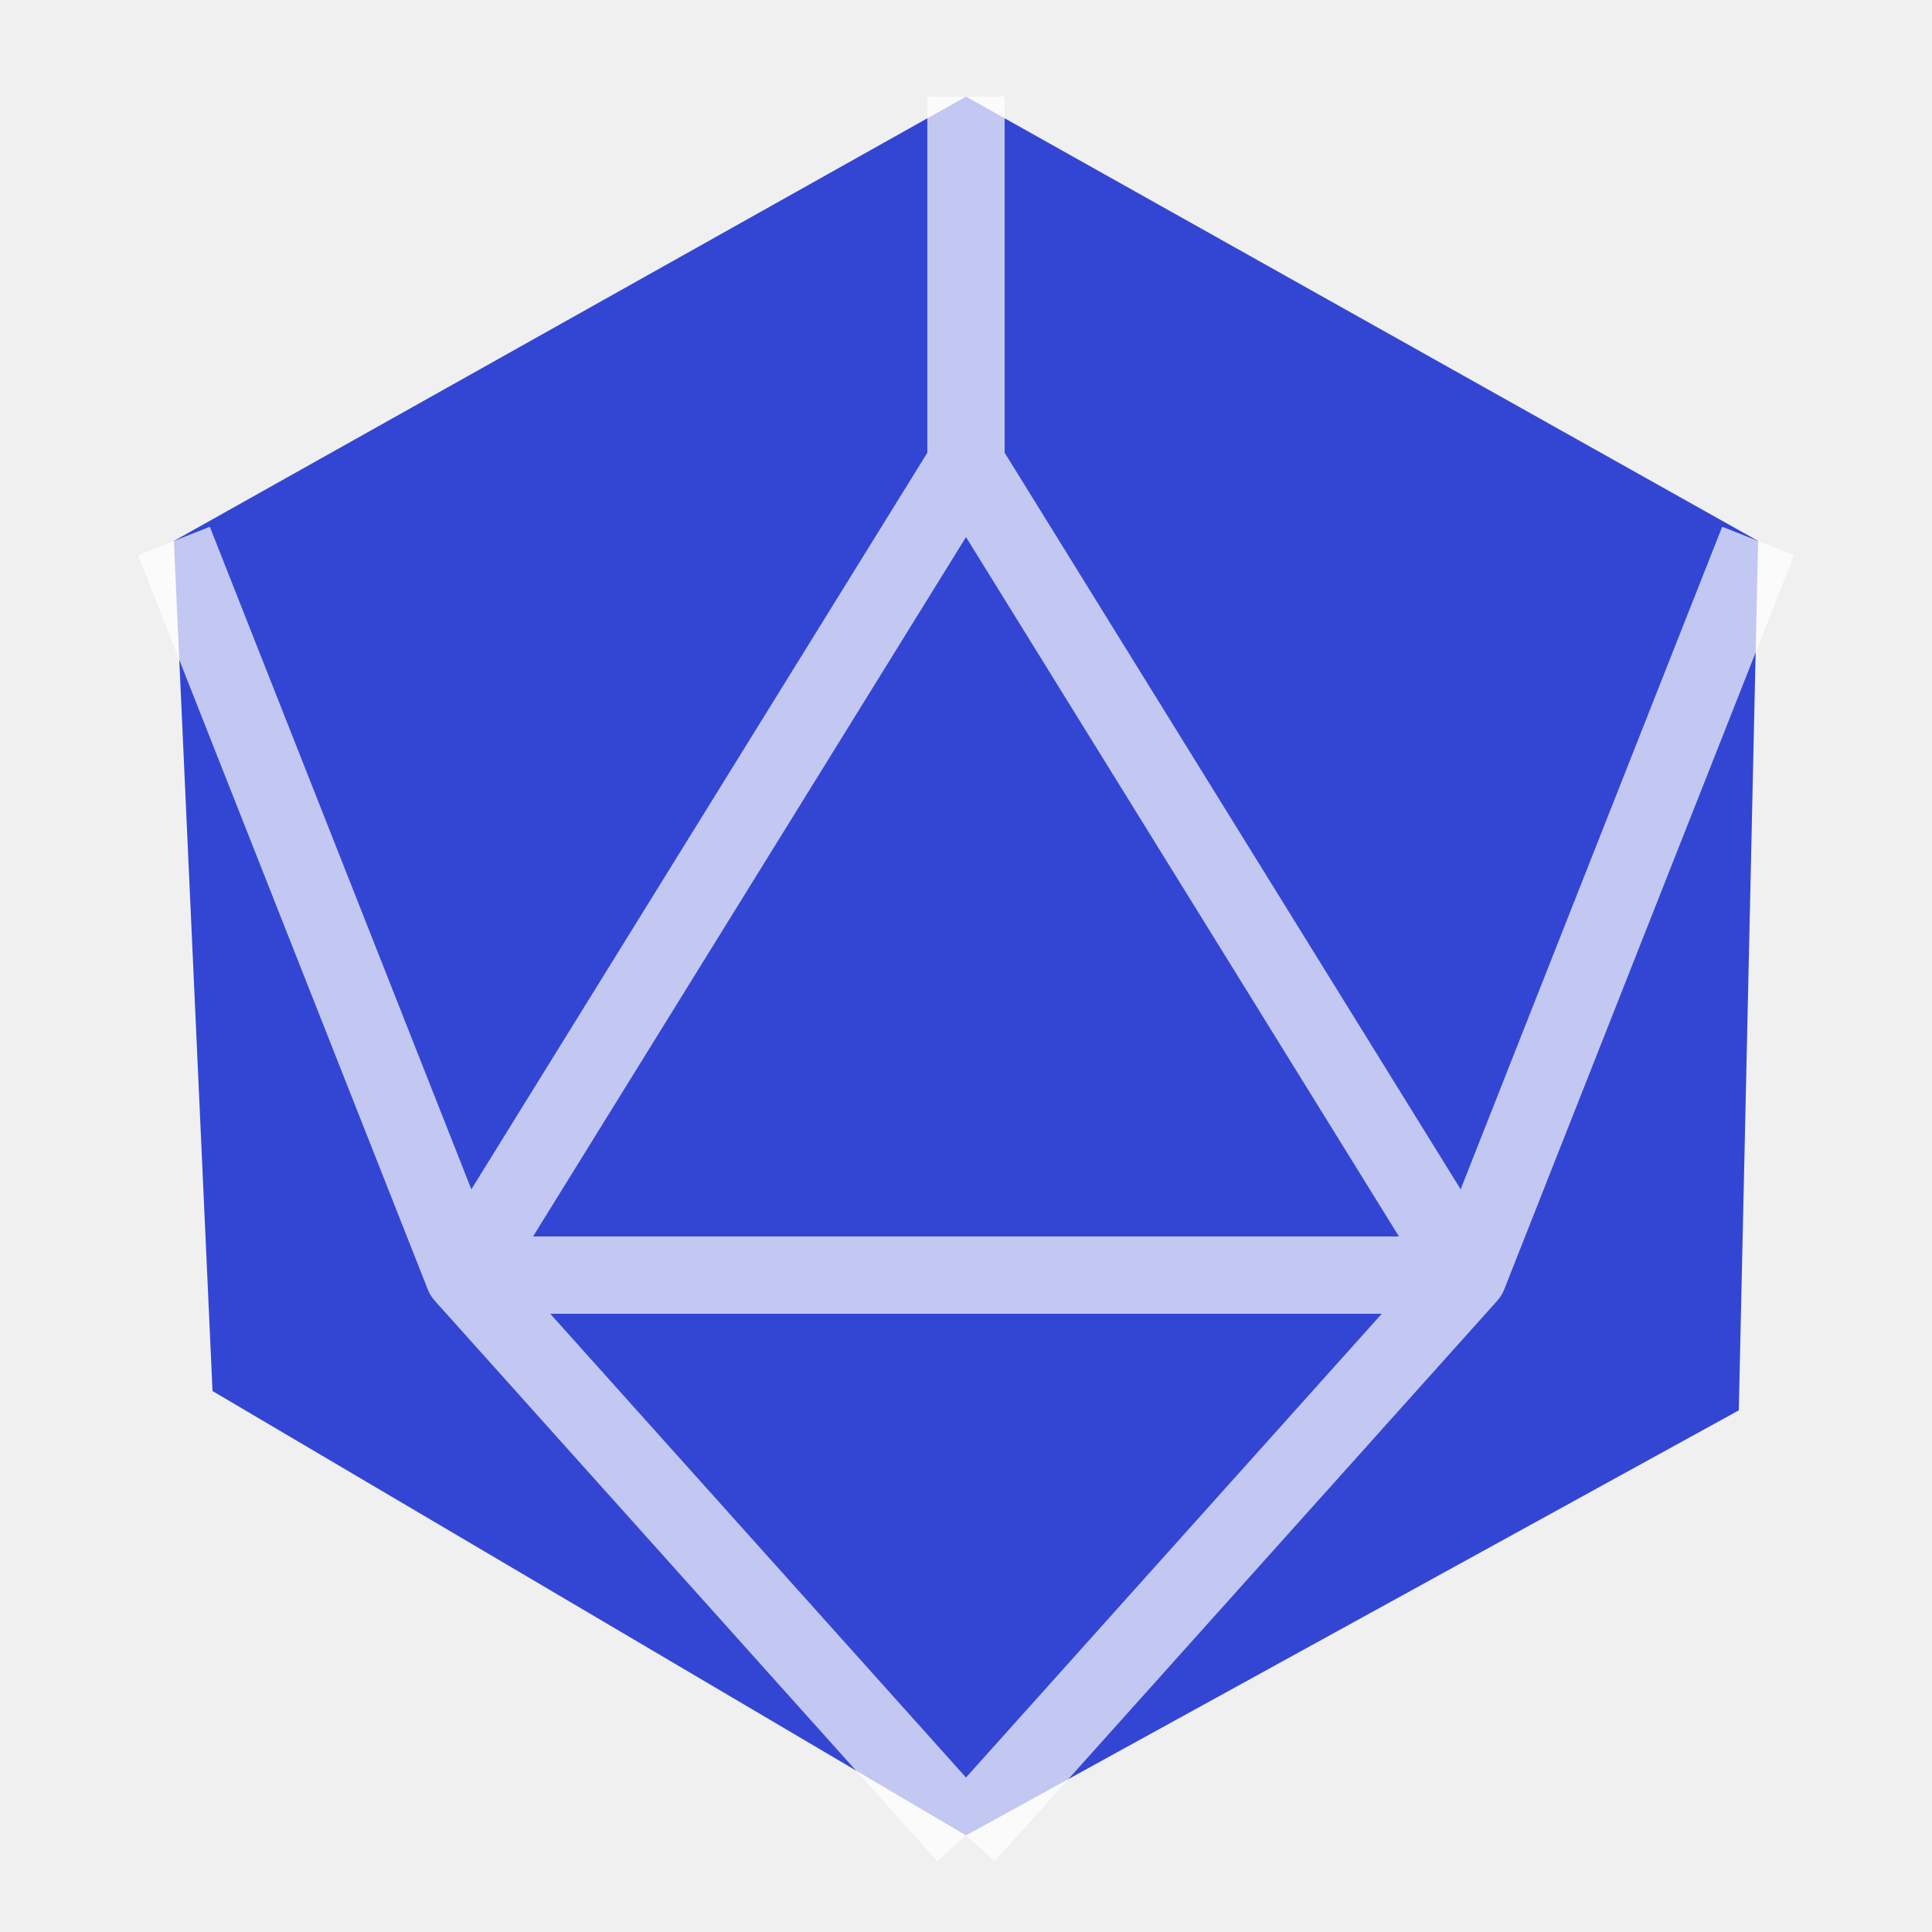
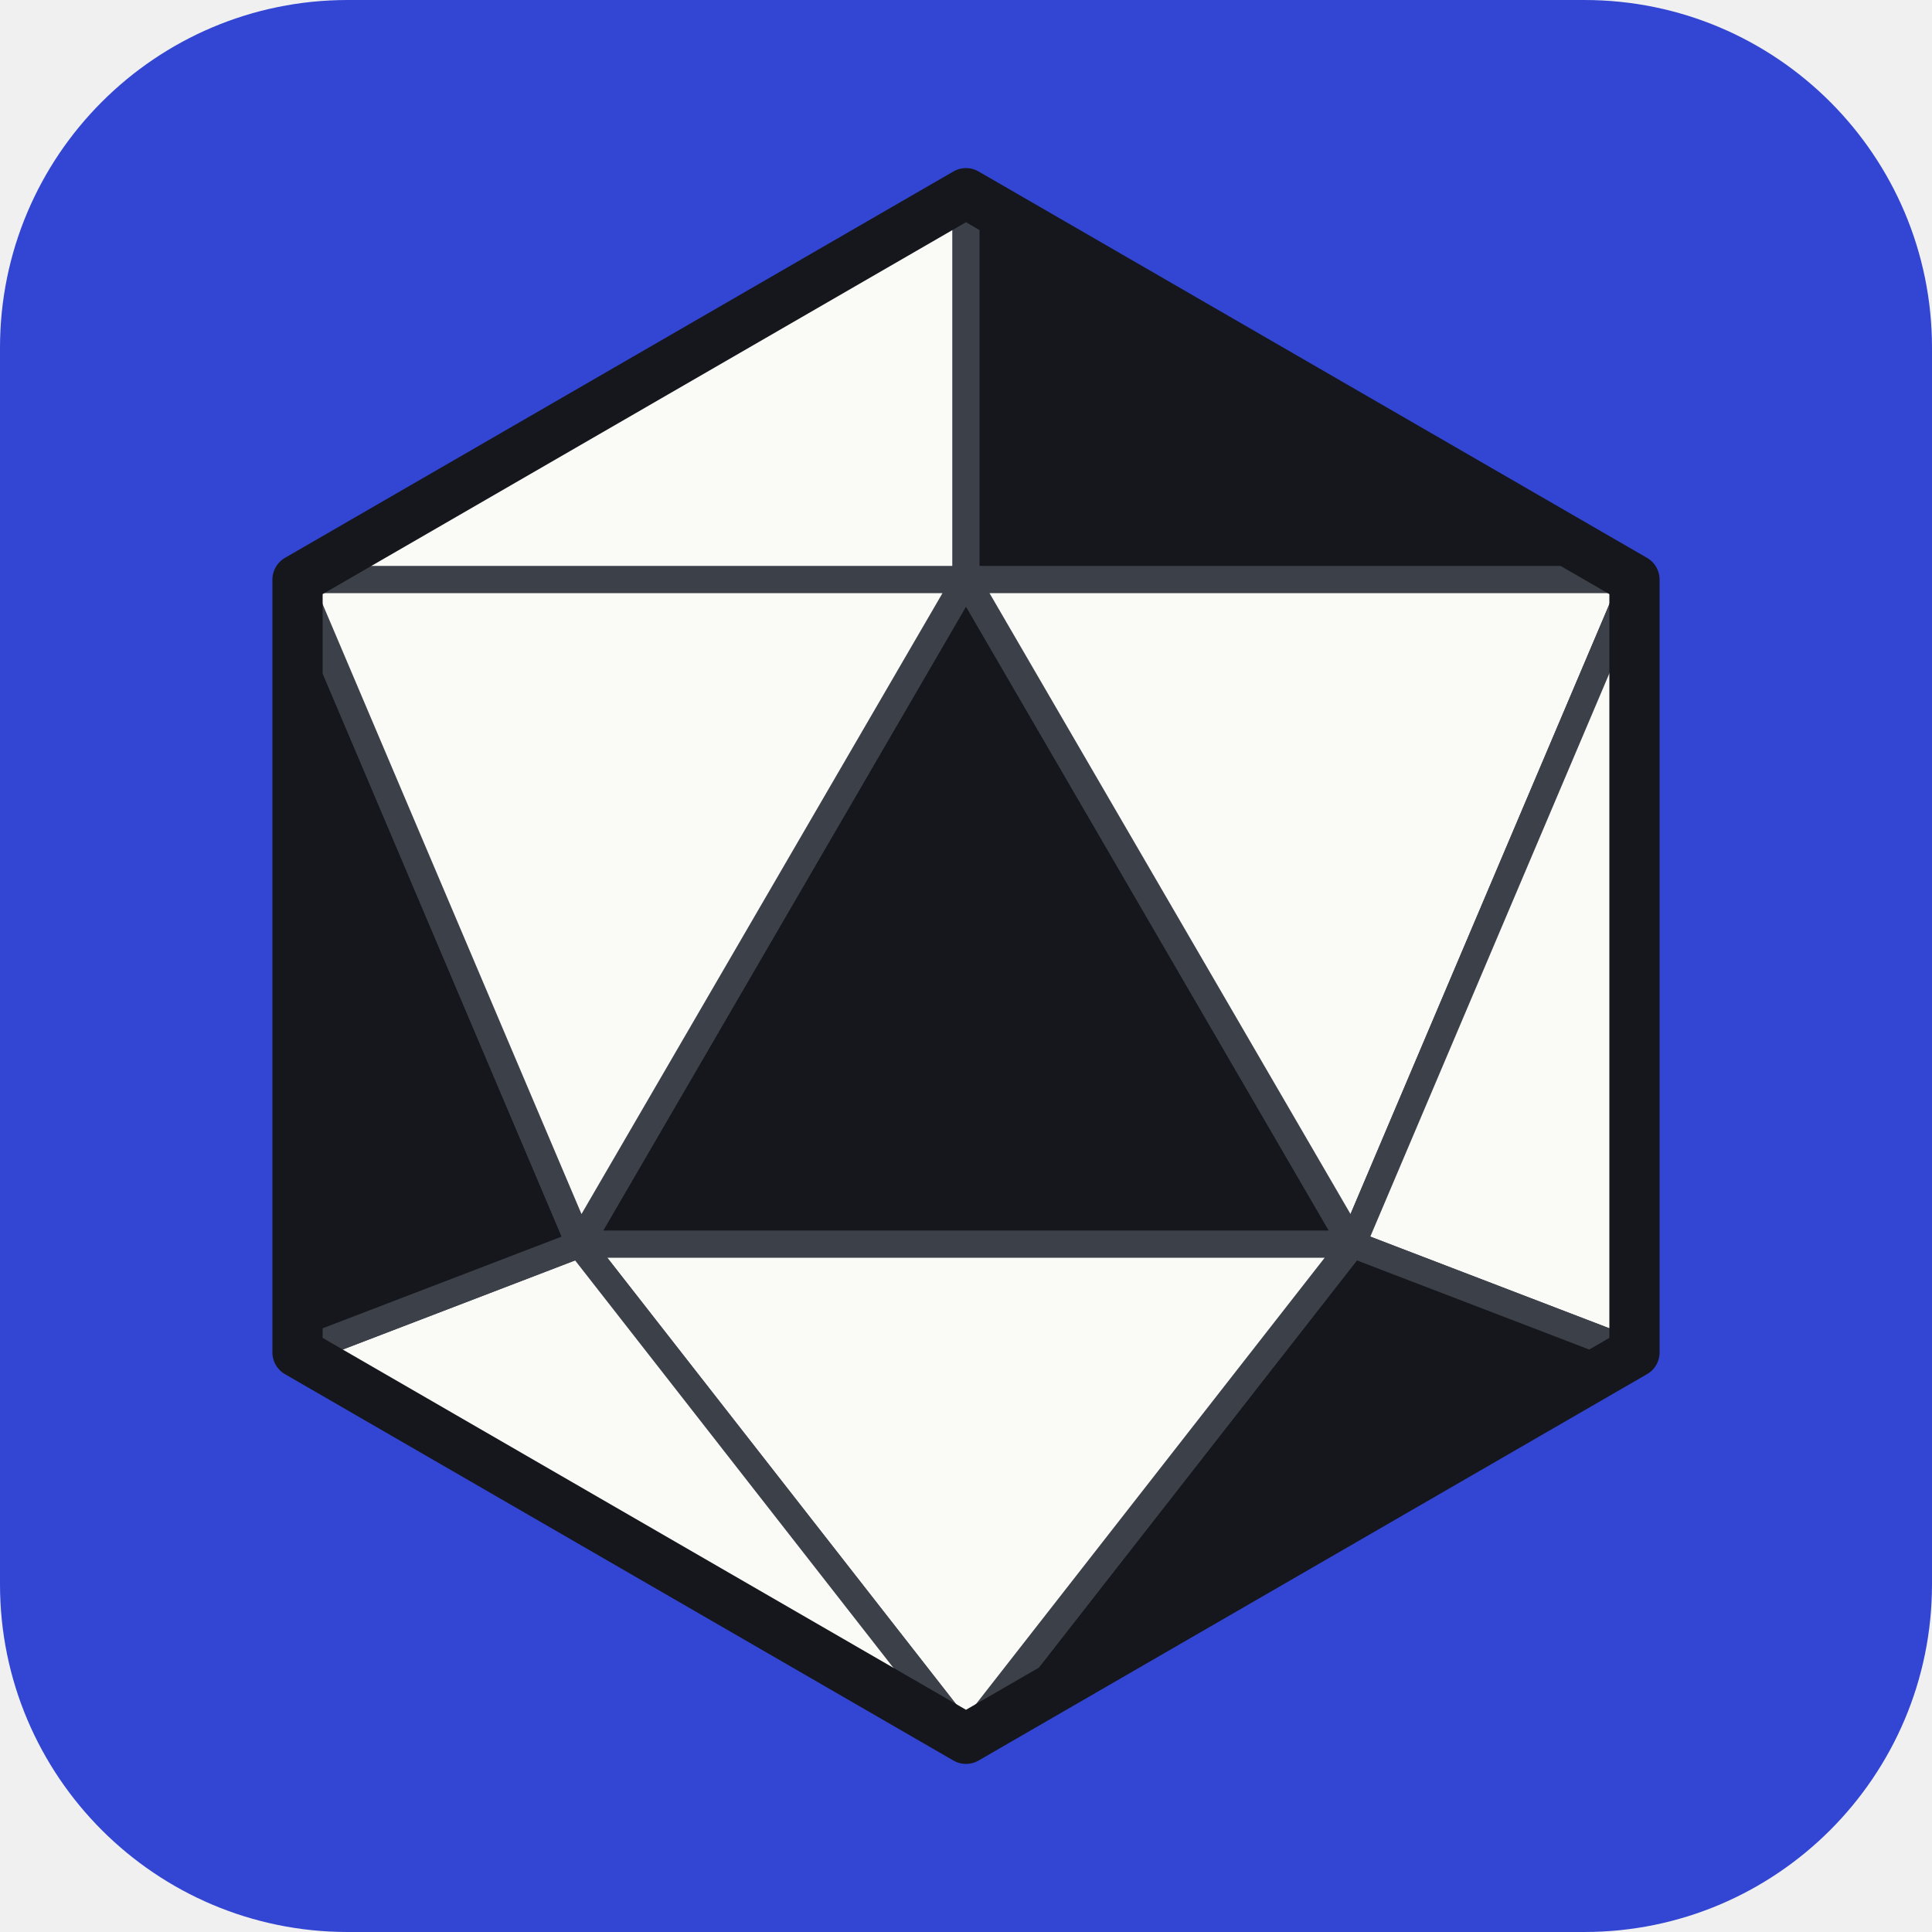
<svg xmlns="http://www.w3.org/2000/svg" viewBox="0 0 100 100">
-   <polygon points="50,5 91,28 90,73 50,95 11,72 9,28" fill="#3346d3" />
-   <path d="M50,24L76,66L24,66Z M50,5L50,24 M91,28L76,66 M9,28L24,66 M50,95L76,66 M50,95L24,66" fill="none" stroke="#fff" stroke-width="4" stroke-linejoin="round" opacity=".7" />
+   <rect width="100" height="100" rx="18" fill="#3346d3" />
+   <polygon points="50.0,30.0 70.0,64.4 30.0,64.4" fill="#15171c" stroke="#3c4048" stroke-width="1.4" stroke-linejoin="round" />
+   <polygon points="15.4,30.0 50.0,10.0 50.0,30.0" fill="#fafaf7" stroke="#3c4048" stroke-width="1.4" stroke-linejoin="round" />
+   <polygon points="50.0,10.0 84.6,30.0 50.0,30.0" fill="#15171c" stroke="#3c4048" stroke-width="1.4" stroke-linejoin="round" />
+   <polygon points="84.6,30.0 70.0,64.4 50.0,30.0" fill="#fafaf7" stroke="#3c4048" stroke-width="1.4" stroke-linejoin="round" />
+   <polygon points="84.6,30.0 84.6,70.0 70.0,64.4" fill="#fafaf7" stroke="#3c4048" stroke-width="1.4" stroke-linejoin="round" />
+   <polygon points="84.6,70.0 50.0,90.0 70.0,64.4" fill="#15171c" stroke="#3c4048" stroke-width="1.4" stroke-linejoin="round" />
+   <polygon points="50.0,90.0 70.0,64.4 30.0,64.4" fill="#fafaf7" stroke="#3c4048" stroke-width="1.4" stroke-linejoin="round" />
+   <polygon points="50.0,90.0 15.4,70.0 30.0,64.4" fill="#fafaf7" stroke="#3c4048" stroke-width="1.4" stroke-linejoin="round" />
+   <polygon points="15.4,70.0 15.4,30.0 30.0,64.4" fill="#15171c" stroke="#3c4048" stroke-width="1.4" stroke-linejoin="round" />
+   <polygon points="15.4,30.0 50.0,30.0 30.0,64.4" fill="#fafaf7" stroke="#3c4048" stroke-width="1.4" stroke-linejoin="round" />
+   <polygon points="50.0,10.0 84.6,30.0 84.6,70.0 50.0,90.0 15.4,70.0 15.4,30.0" fill="none" stroke="#15171c" stroke-width="2.6" stroke-linejoin="round" />
</svg>
